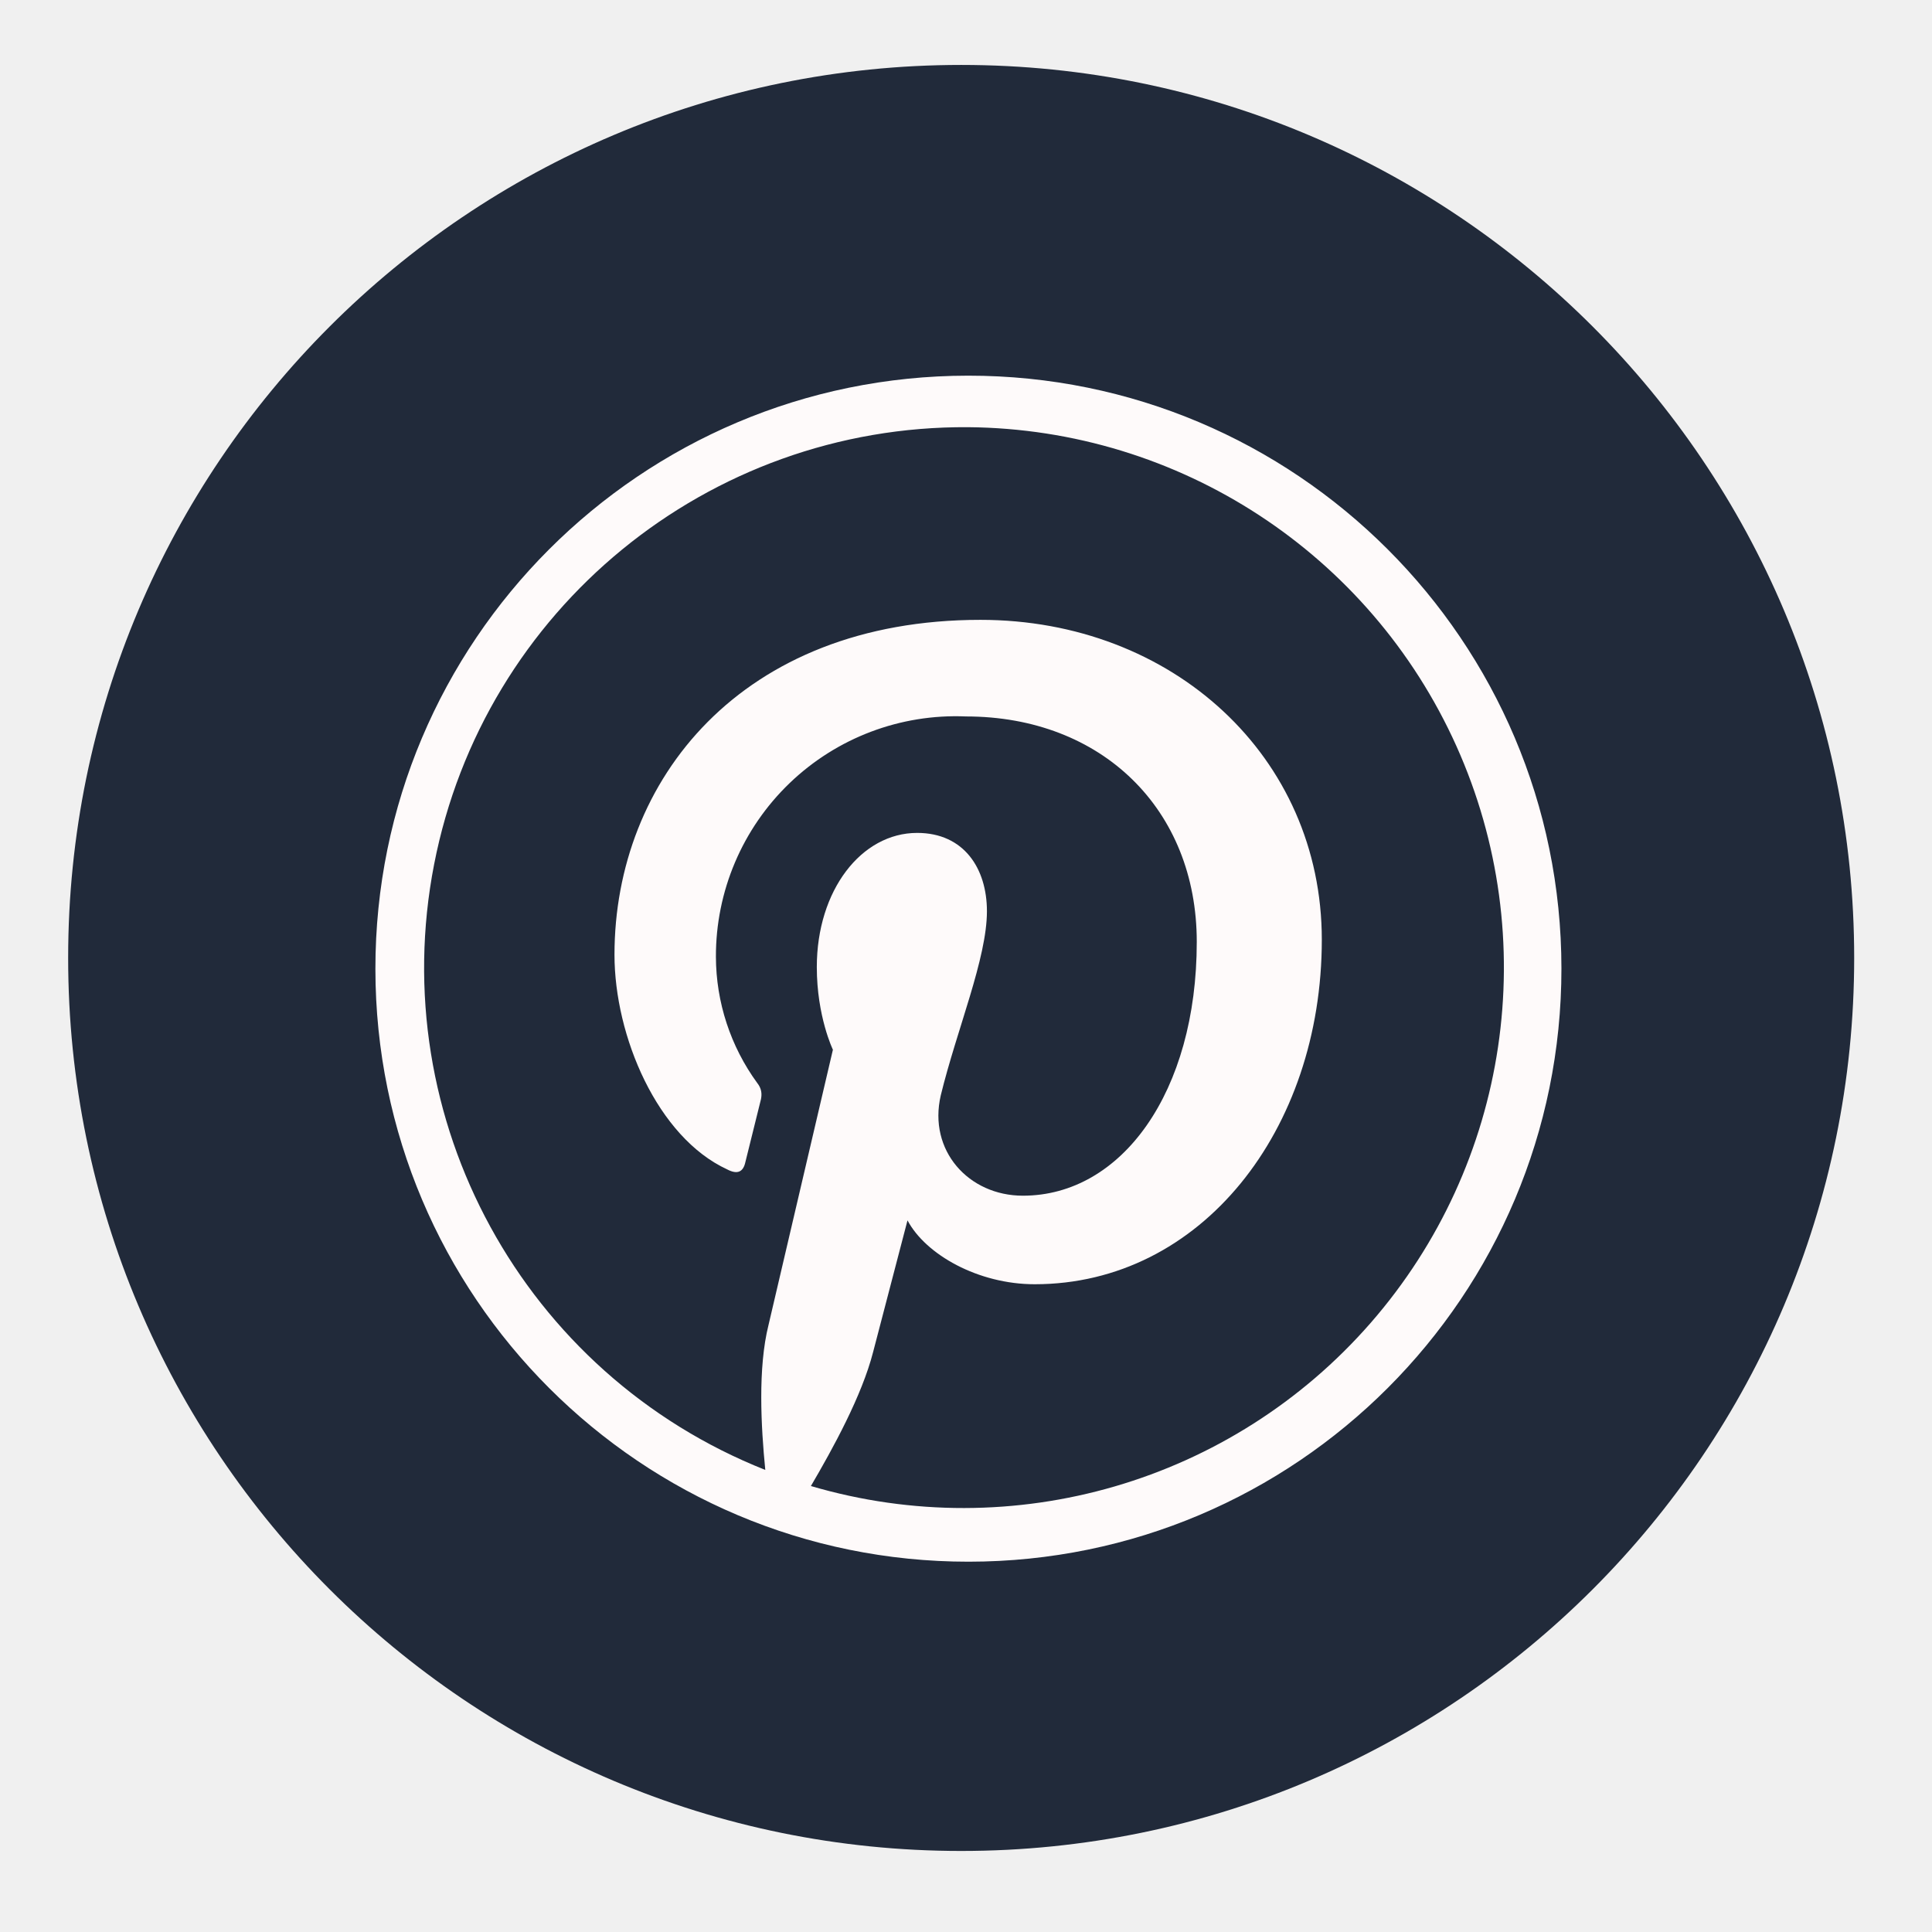
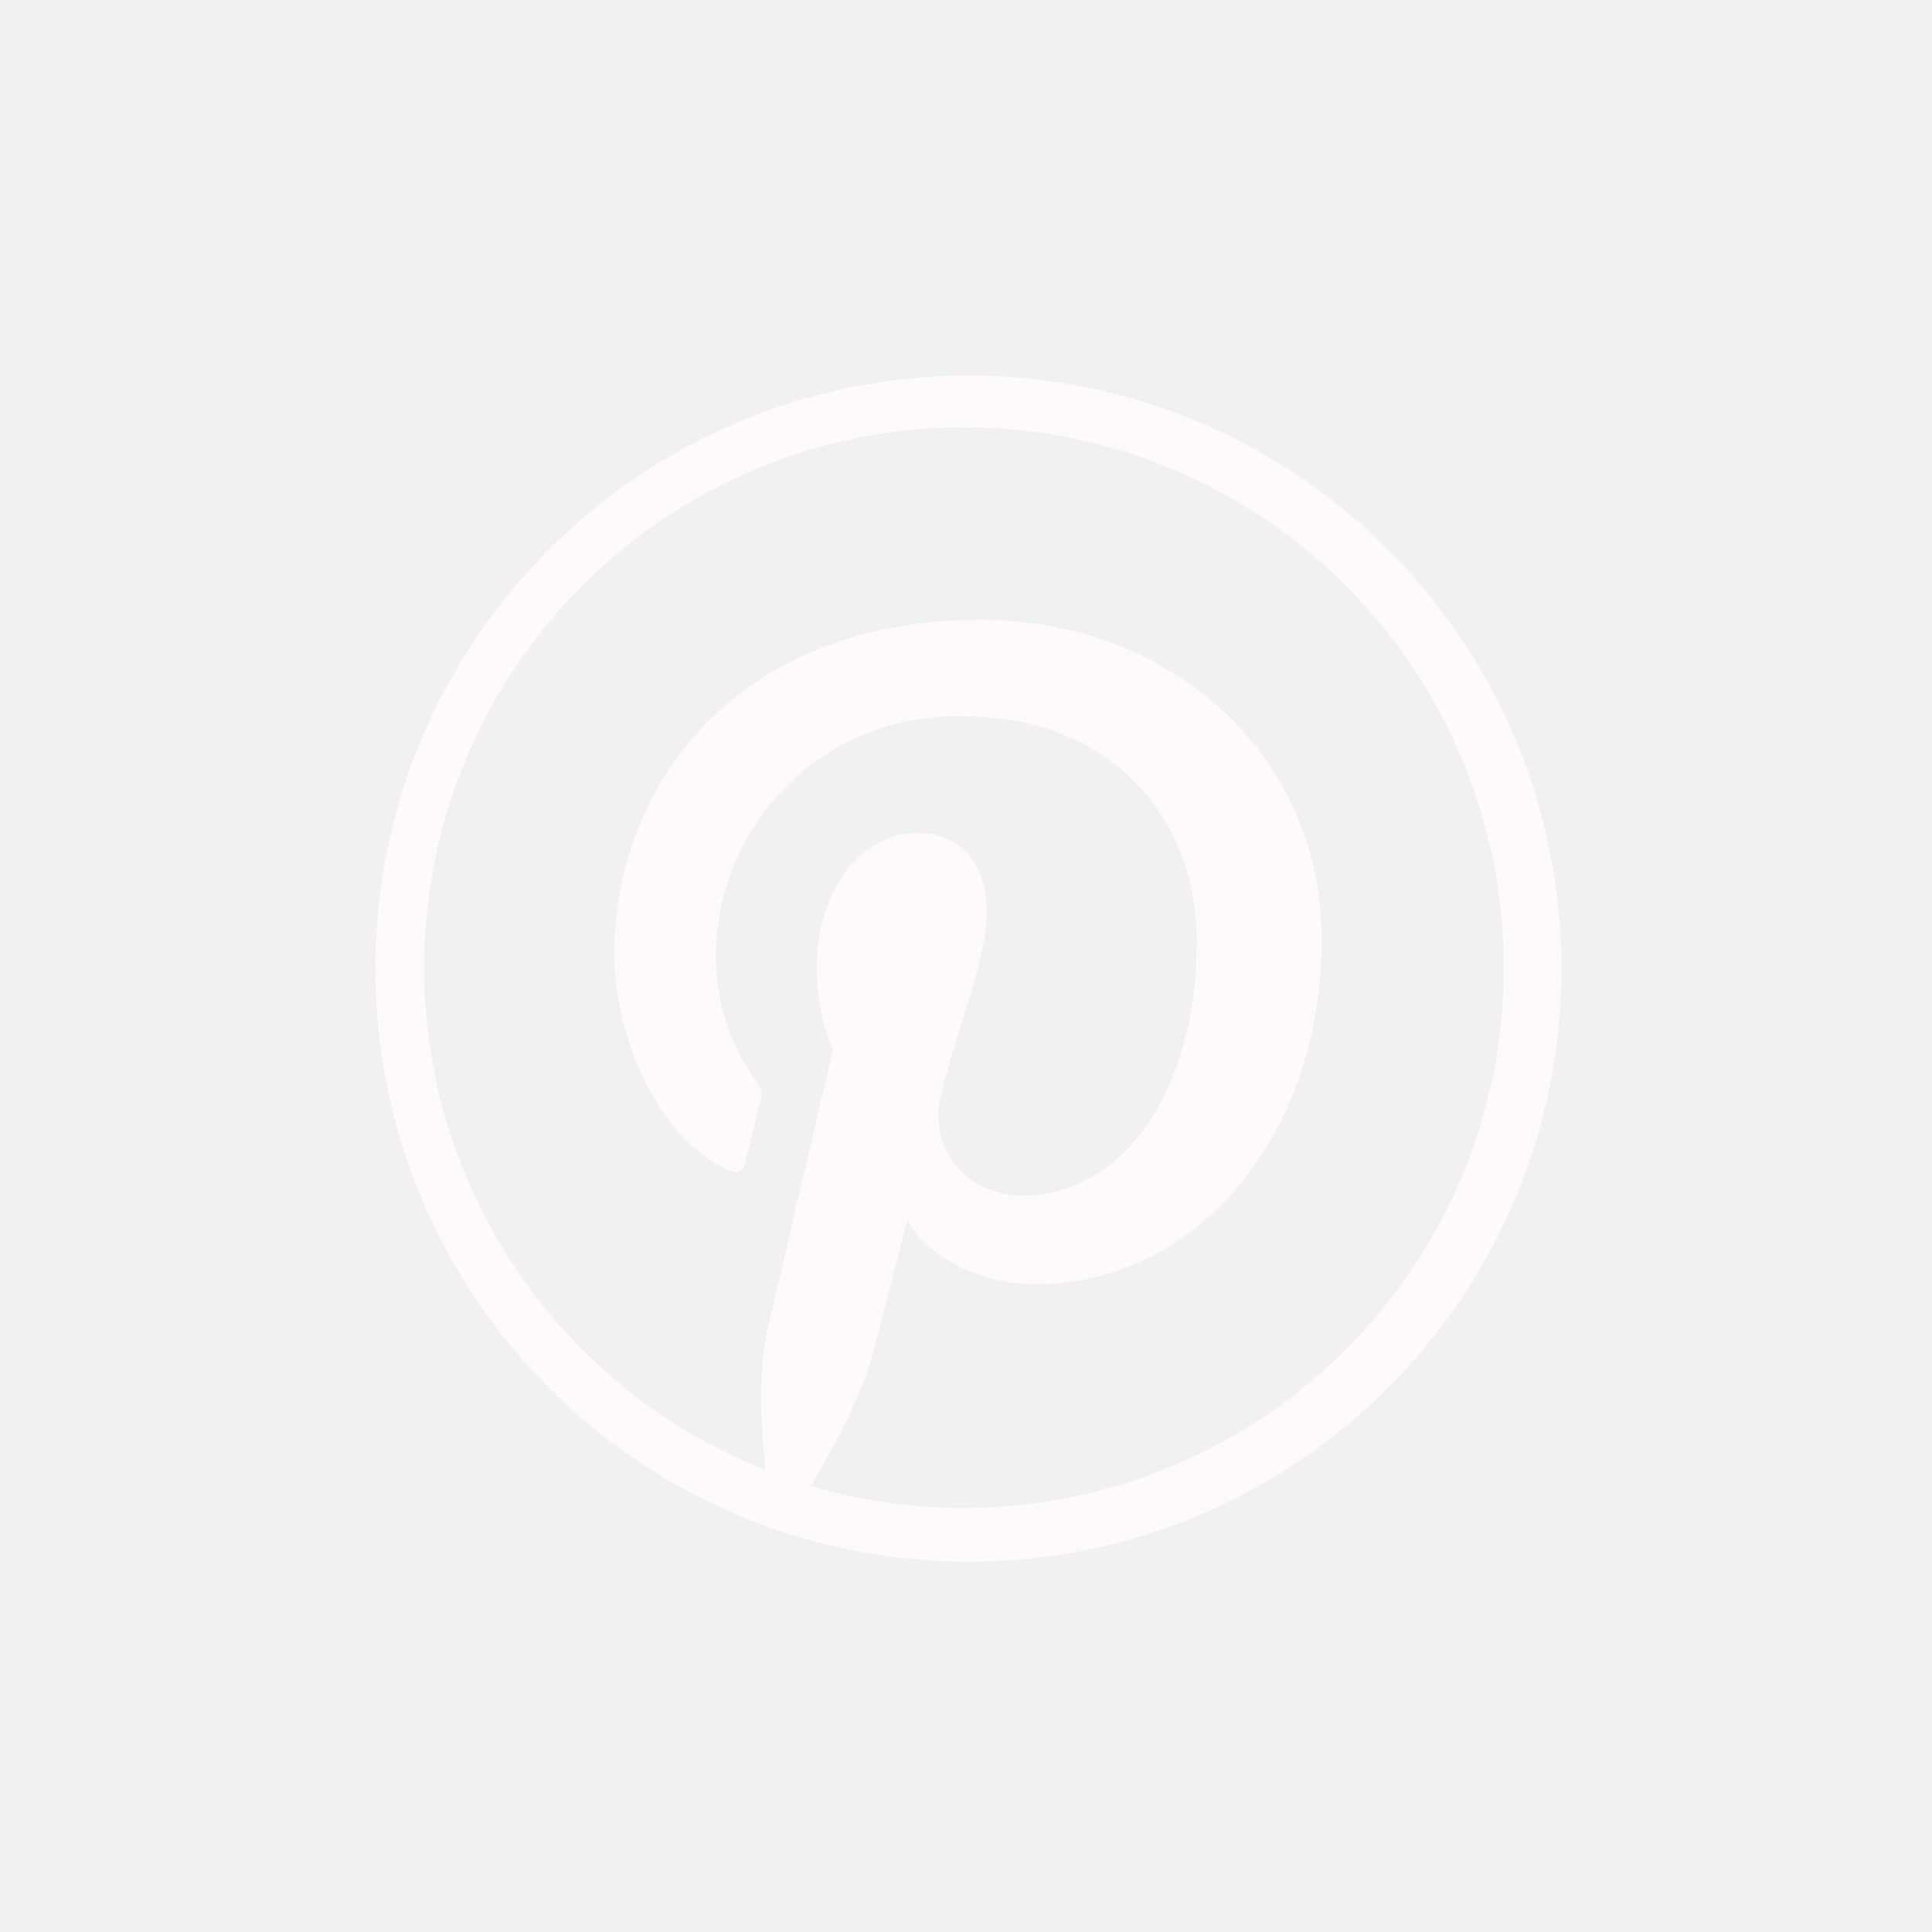
<svg xmlns="http://www.w3.org/2000/svg" width="36" height="36" fill="none">
-   <path fill="#212A3A" fill-rule="evenodd" d="M17.91 1.21a16.64 16.64 0 1 1 0 33.28 16.64 16.64 0 0 1 0-33.28Z" clip-rule="evenodd" />
+   <path fill="#fff" fill-opacity=".1" fill-rule="evenodd" d="M17.91 1.21a16.64 16.64 0 1 1 0 33.28 16.64 16.64 0 0 1 0-33.28Z" clip-rule="evenodd" />
  <path fill="#FEFAFA" d="M18.04 7a11.05 11.05 0 1 0 .01 22.1A11.05 11.05 0 0 0 18.04 7Zm0 .96a10.07 10.07 0 1 1-2.93 19.73c.41-.7.95-1.68 1.16-2.5l.64-2.45c.34.64 1.32 1.19 2.37 1.19 3.1 0 5.35-2.87 5.35-6.42 0-3.41-2.78-5.96-6.36-5.96-4.46 0-6.82 2.99-6.82 6.24 0 1.52.8 3.4 2.1 4 .19.1.3.05.34-.14l.29-1.17c.02-.1.01-.2-.07-.3a4.01 4.01 0 0 1-.77-2.35A4.47 4.47 0 0 1 18 13.35c2.53 0 4.3 1.73 4.3 4.2 0 2.8-1.4 4.73-3.24 4.73-1.01 0-1.77-.84-1.53-1.87.3-1.23.86-2.55.86-3.43 0-.8-.43-1.46-1.3-1.46-1.04 0-1.87 1.07-1.87 2.5 0 .92.3 1.54.3 1.54l-1.2 5.13c-.2.8-.14 1.89-.06 2.7a10.07 10.07 0 0 1 3.78-19.43Z" />
</svg>
